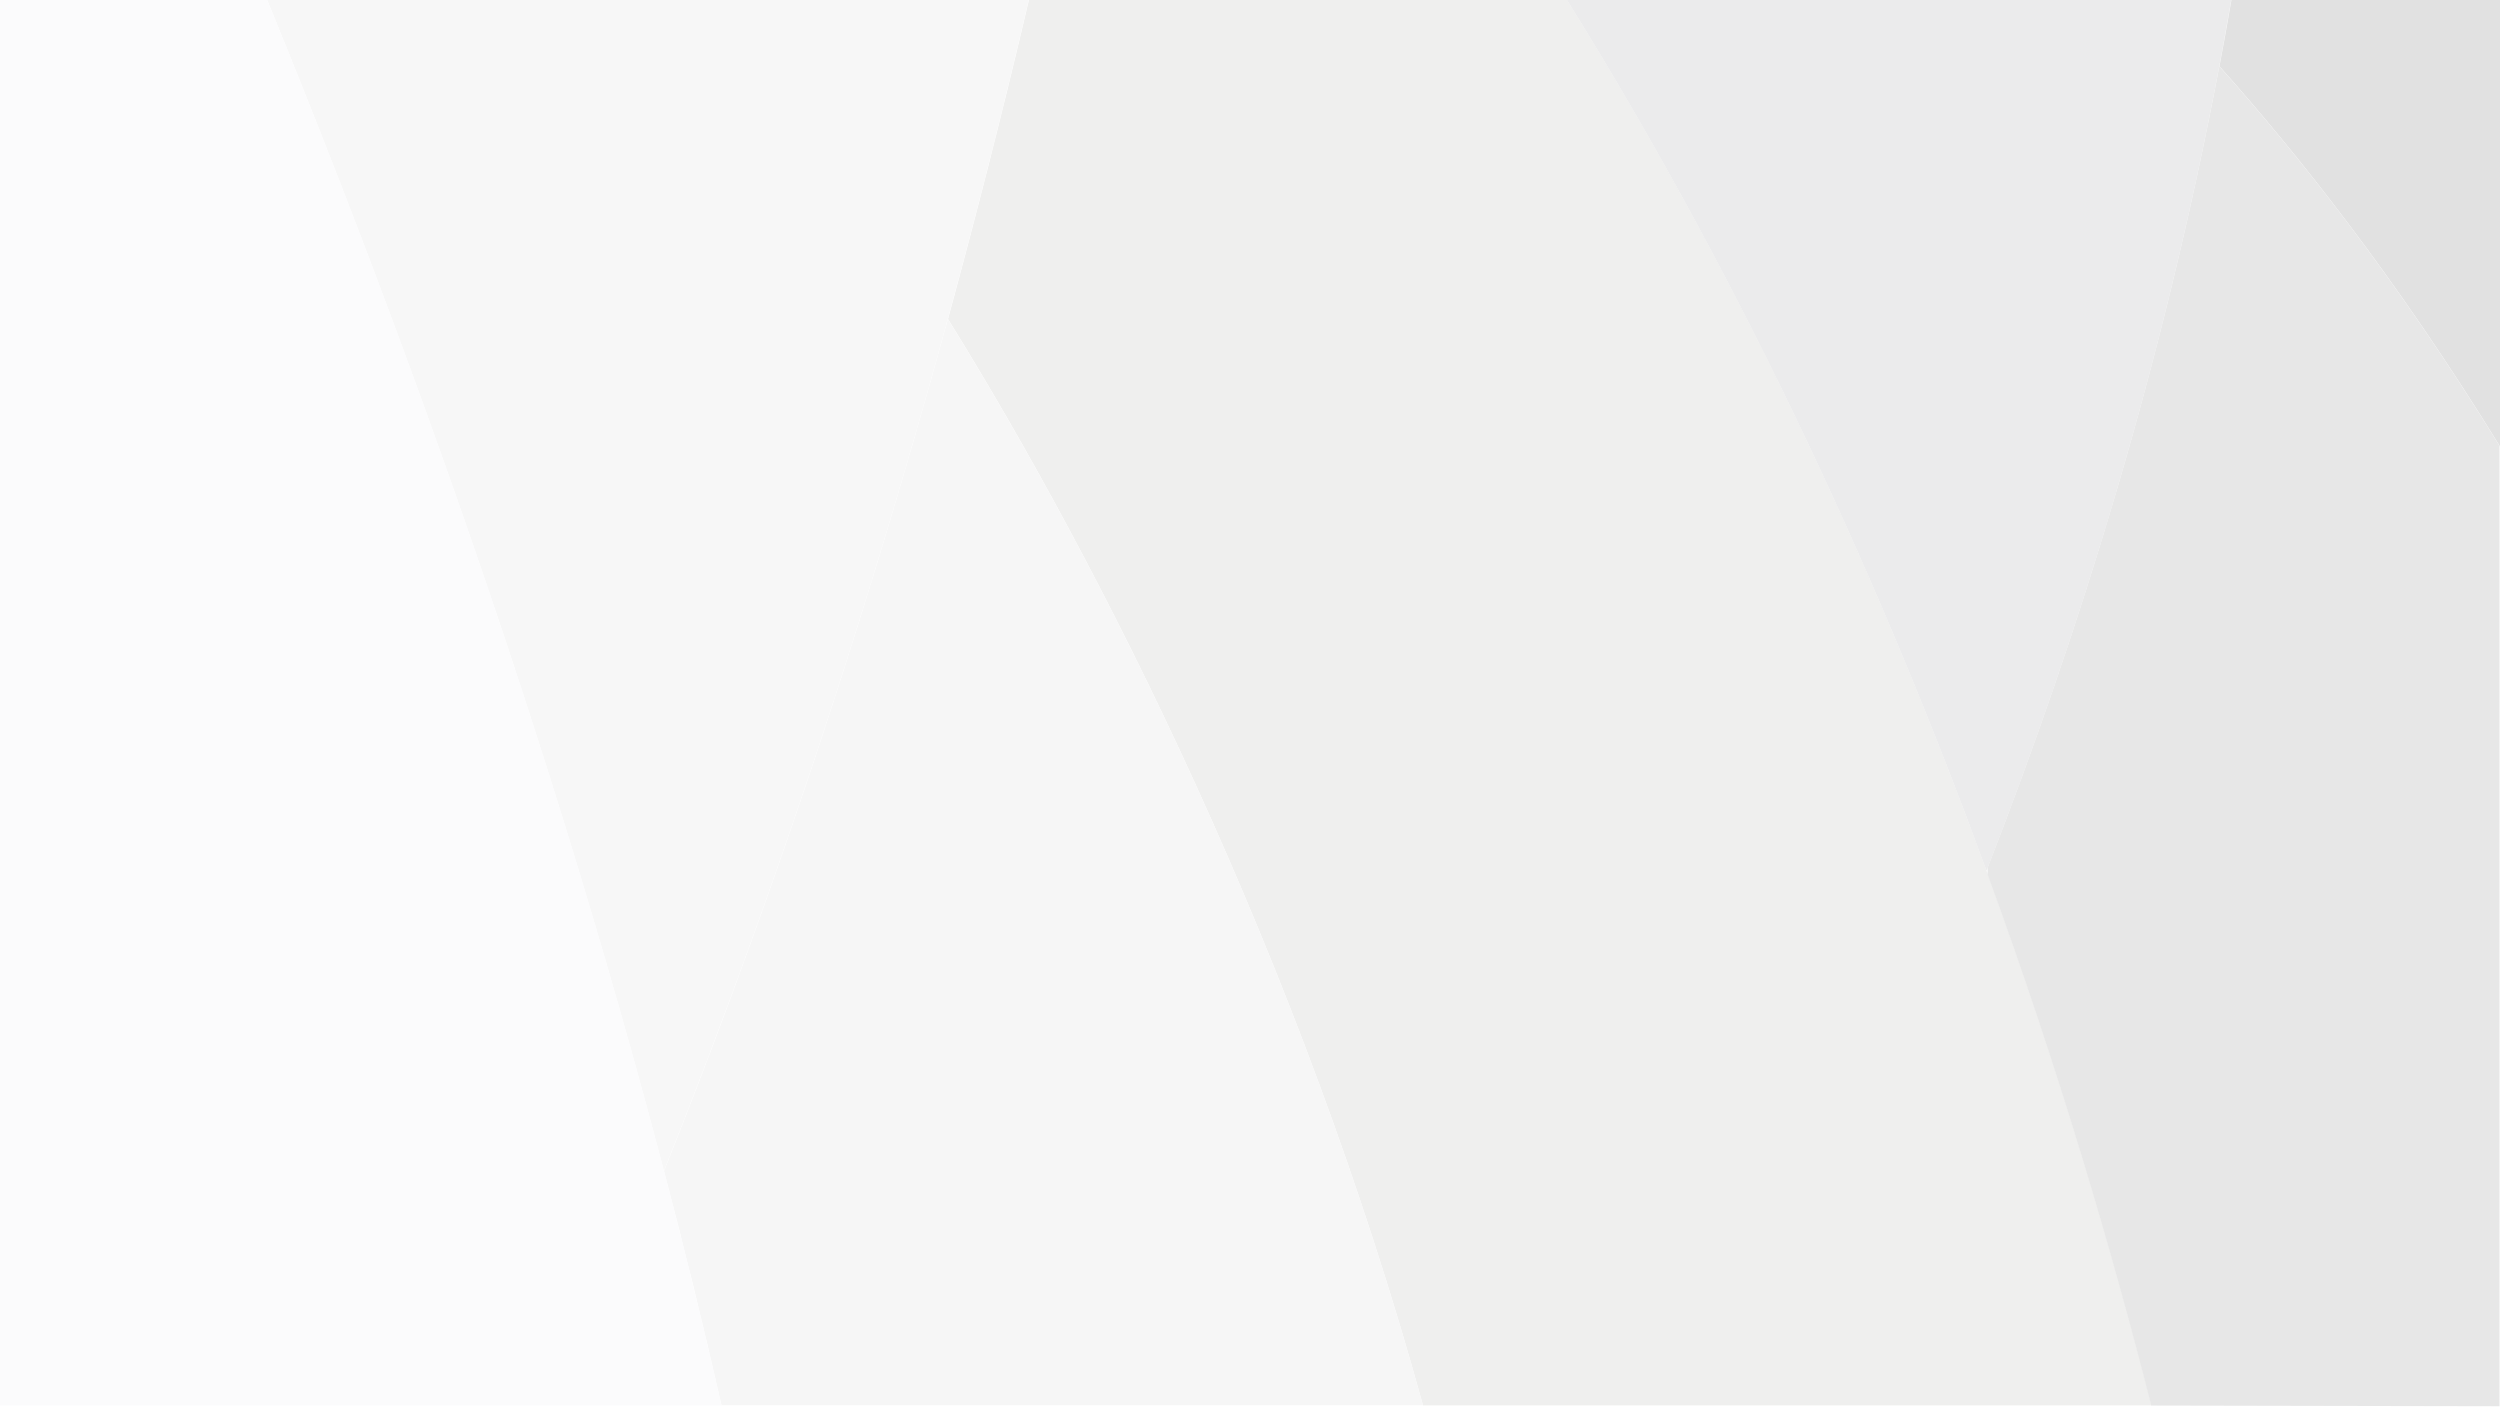
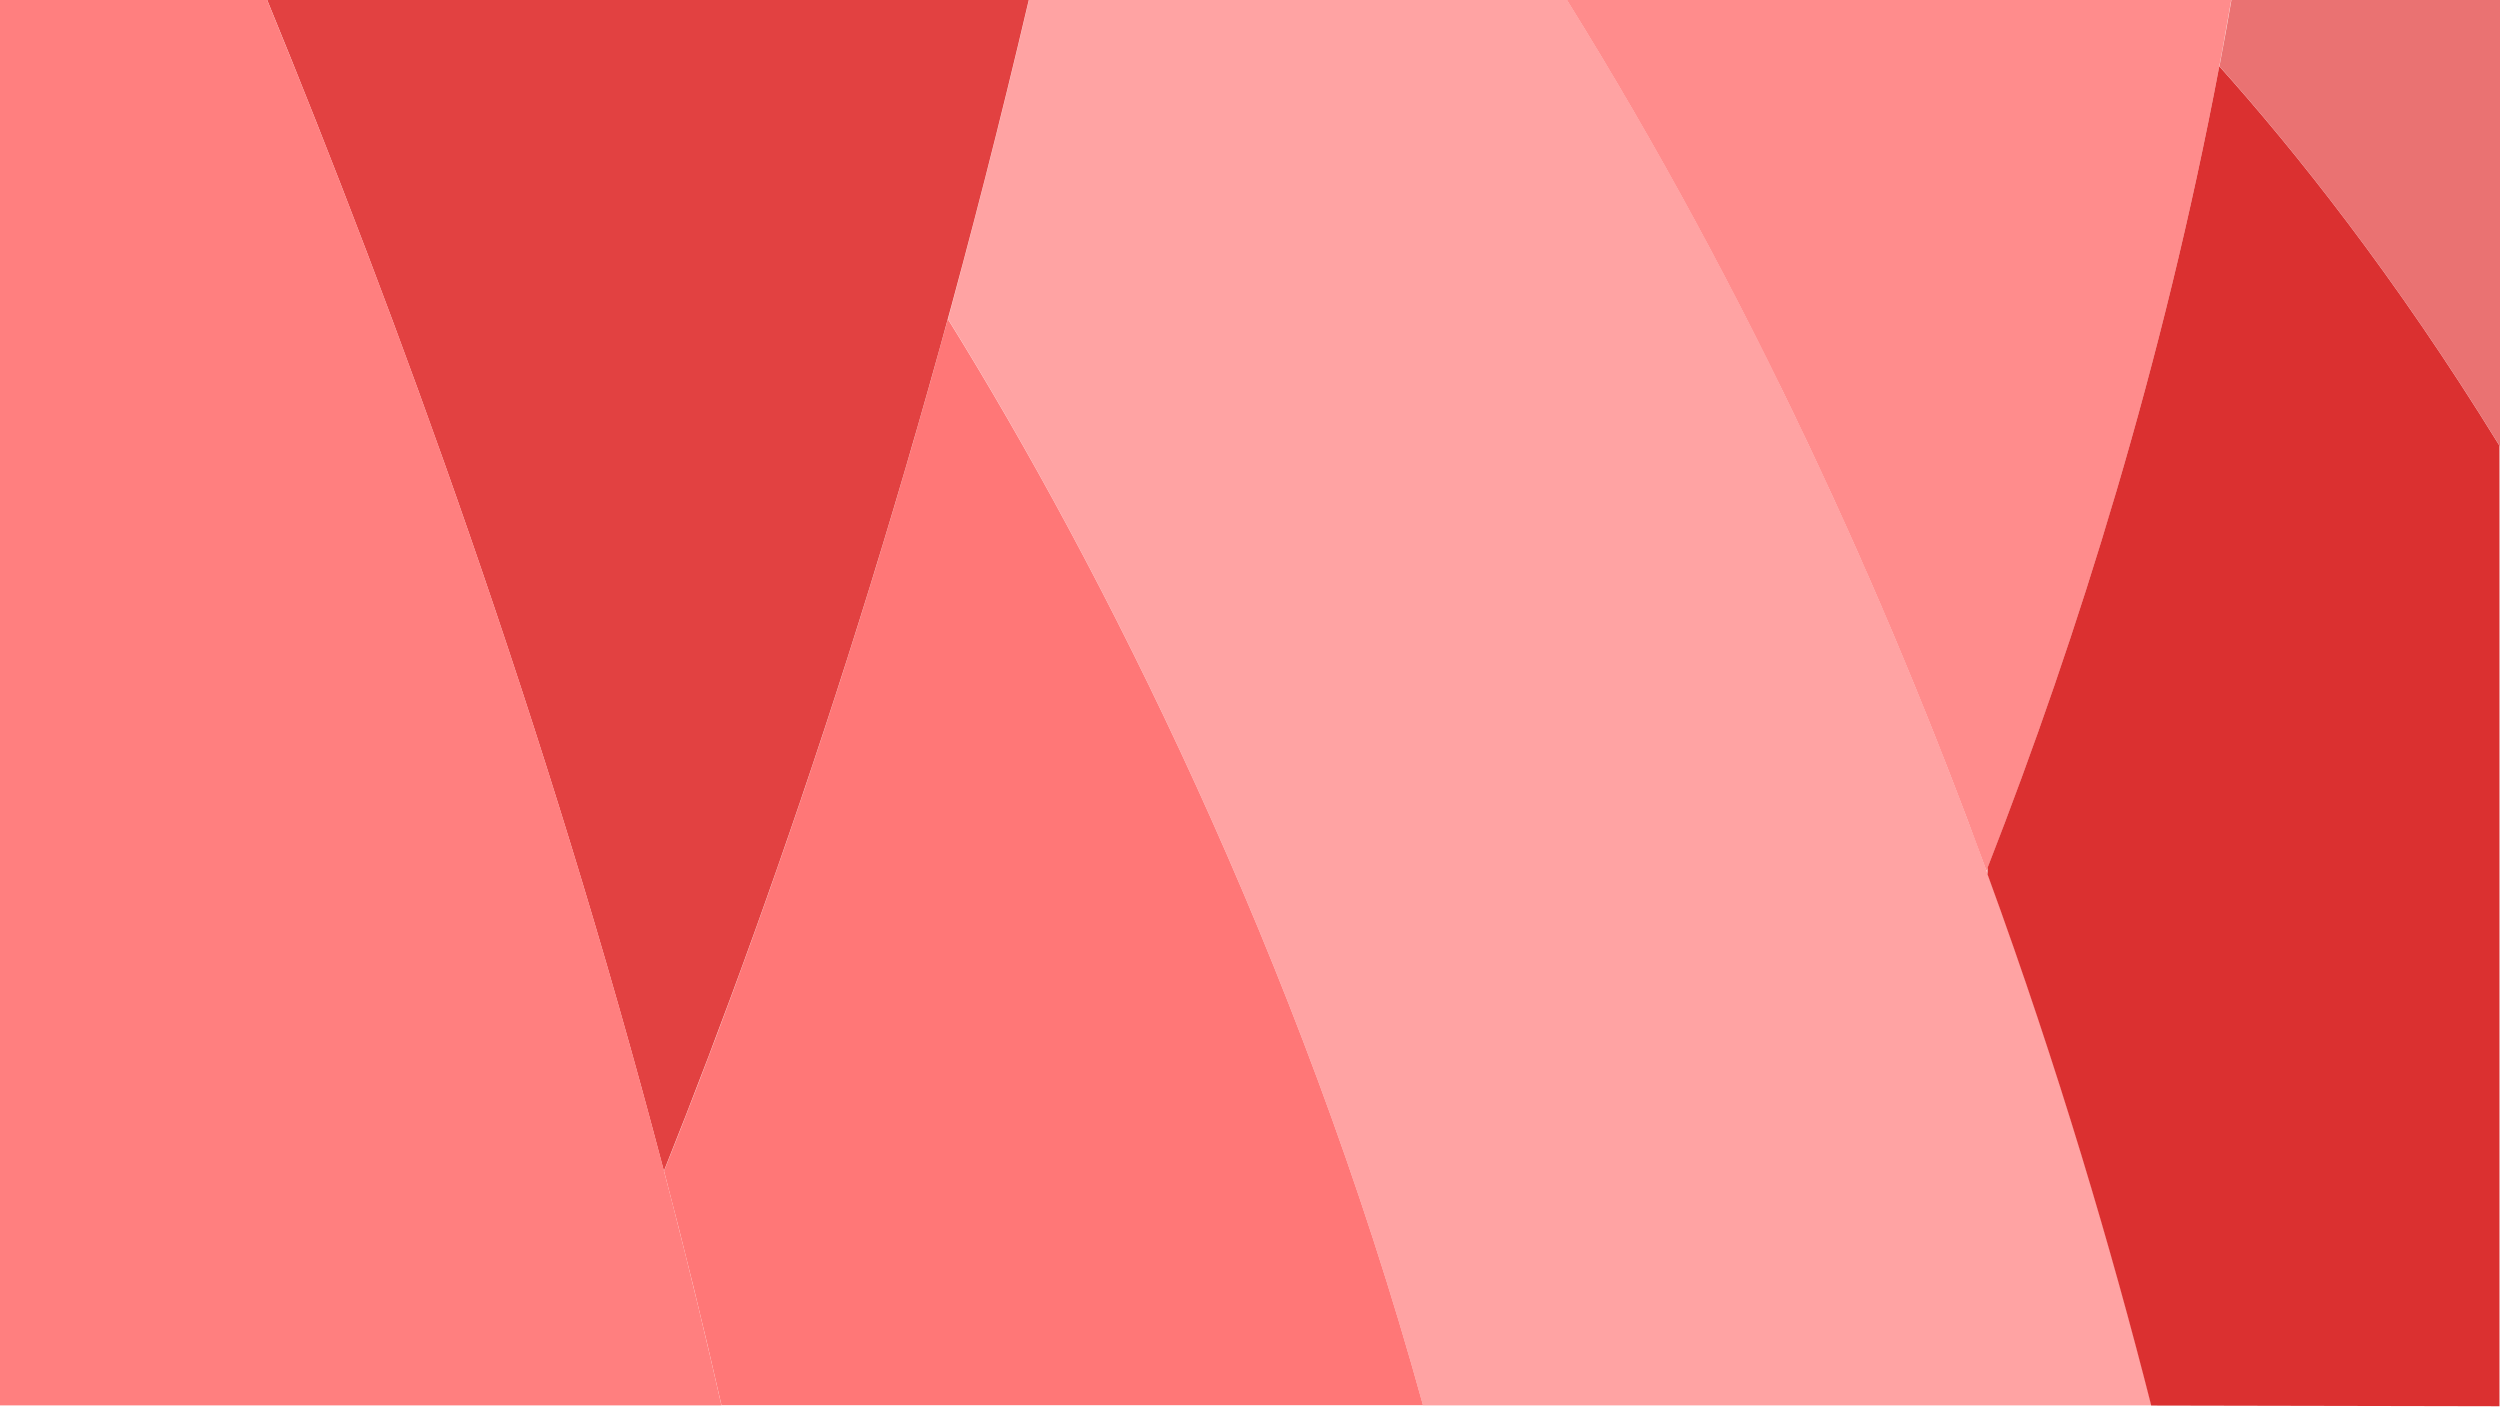
<svg xmlns="http://www.w3.org/2000/svg" width="1440" height="810" preserveAspectRatio="xMinYMin slice">
  <g>
-     <path id="svg_1" d="m592.66,0c-15,64.092 -30.7,125.285 -46.598,183.777c87.994,141.783 202.286,367.155 273.58,625.723l419.672,0c-54.796,-215.773 -156.19,-519.436 -336.677,-809.5l-309.977,0z" fill="#efefee" />
-     <path id="svg_2" d="m545.962,183.777c-53.796,196.576 -111.592,361.156 -163.49,490.74c11.7,44.494 22.8,89.49 33.1,134.883l404.07,0c-71.294,-258.468 -185.586,-483.84 -273.68,-625.623z" fill="#f6f6f6" />
-     <path id="svg_3" d="m153.89,0c74.094,180.678 161.088,417.448 228.483,674.517c67.297,-168.18 144.69,-395.052 210.187,-674.517l-438.67,0z" fill="#f7f7f7" />
-     <path id="svg_4" d="m153.89,0l-153.89,0l0,809.5l415.57,0c-70.093,-308.562 -174.686,-597.626 -261.68,-809.5z" fill="#fbfbfc" />
-     <path id="svg_5" d="m1144.22,501.538c52.596,-134.583 101.492,-290.964 134.09,-463.343c1.2,-6.1 2.3,-12.298 3.4,-18.497c0,-0.2 0.1,-0.4 0.1,-0.6c1.1,-6.3 2.3,-12.7 3.4,-19.098l-382.674,0c105.293,169.28 183.688,343.158 241.684,501.638l0,-0.1z" fill="#ebebec" />
-     <path id="svg_6" d="m1285.31,0c-2.2,12.798 -4.5,25.597 -6.9,38.195c43.097,48.195 101.193,120.785 161.59,218.973l0,-257.168l-154.69,0z" fill="#e1e1e1" />
-     <path id="svg_7" d="m1278.31,38.196c-32.5,171.678 -81.09,327.36 -133.49,461.642l0,3.8c41,112.286 71.59,216.573 94.29,305.962l200.59,0.4l0,-553.232c-60.3,-97.988 -118.29,-170.48 -161.39,-218.573l0,0.001z" fill="#e7e7e7" />
+     <path id="svg_1" d="m592.66,0c-15,64.092 -30.7,125.285 -46.598,183.777c87.994,141.783 202.286,367.155 273.58,625.723l419.672,0c-54.796,-215.773 -156.19,-519.436 -336.677,-809.5l-309.977,0z" fill="#ffa3a3" />
+     <path id="svg_2" d="m545.962,183.777c-53.796,196.576 -111.592,361.156 -163.49,490.74c11.7,44.494 22.8,89.49 33.1,134.883l404.07,0c-71.294,-258.468 -185.586,-483.84 -273.68,-625.623z" fill="#ff7777" />
+     <path id="svg_3" d="m153.89,0c74.094,180.678 161.088,417.448 228.483,674.517c67.297,-168.18 144.69,-395.052 210.187,-674.517l-438.67,0z" fill="#e24141" />
+     <path id="svg_4" d="m153.89,0l-153.89,0l0,809.5l415.57,0c-70.093,-308.562 -174.686,-597.626 -261.68,-809.5z" fill="#ff7f7f" />
+     <path id="svg_5" d="m1144.22,501.538c52.596,-134.583 101.492,-290.964 134.09,-463.343c1.2,-6.1 2.3,-12.298 3.4,-18.497c0,-0.2 0.1,-0.4 0.1,-0.6c1.1,-6.3 2.3,-12.7 3.4,-19.098l-382.674,0c105.293,169.28 183.688,343.158 241.684,501.638l0,-0.1l0,-0z" fill="#ff8c8c" />
+     <path id="svg_6" d="m1285.31,0c-2.2,12.798 -4.5,25.597 -6.9,38.195c43.097,48.195 101.193,120.785 161.59,218.973l0,-257.168l-154.69,0z" fill="#ea7272" />
+     <path id="svg_7" d="m1278.31,38.196c-32.5,171.678 -81.09,327.36 -133.49,461.642l0,3.8c41,112.286 71.59,216.573 94.29,305.962l200.59,0.4l0,-553.232c-60.3,-97.988 -118.29,-170.48 -161.39,-218.573l0,0.001z" fill="#db3030" />
  </g>
</svg>
